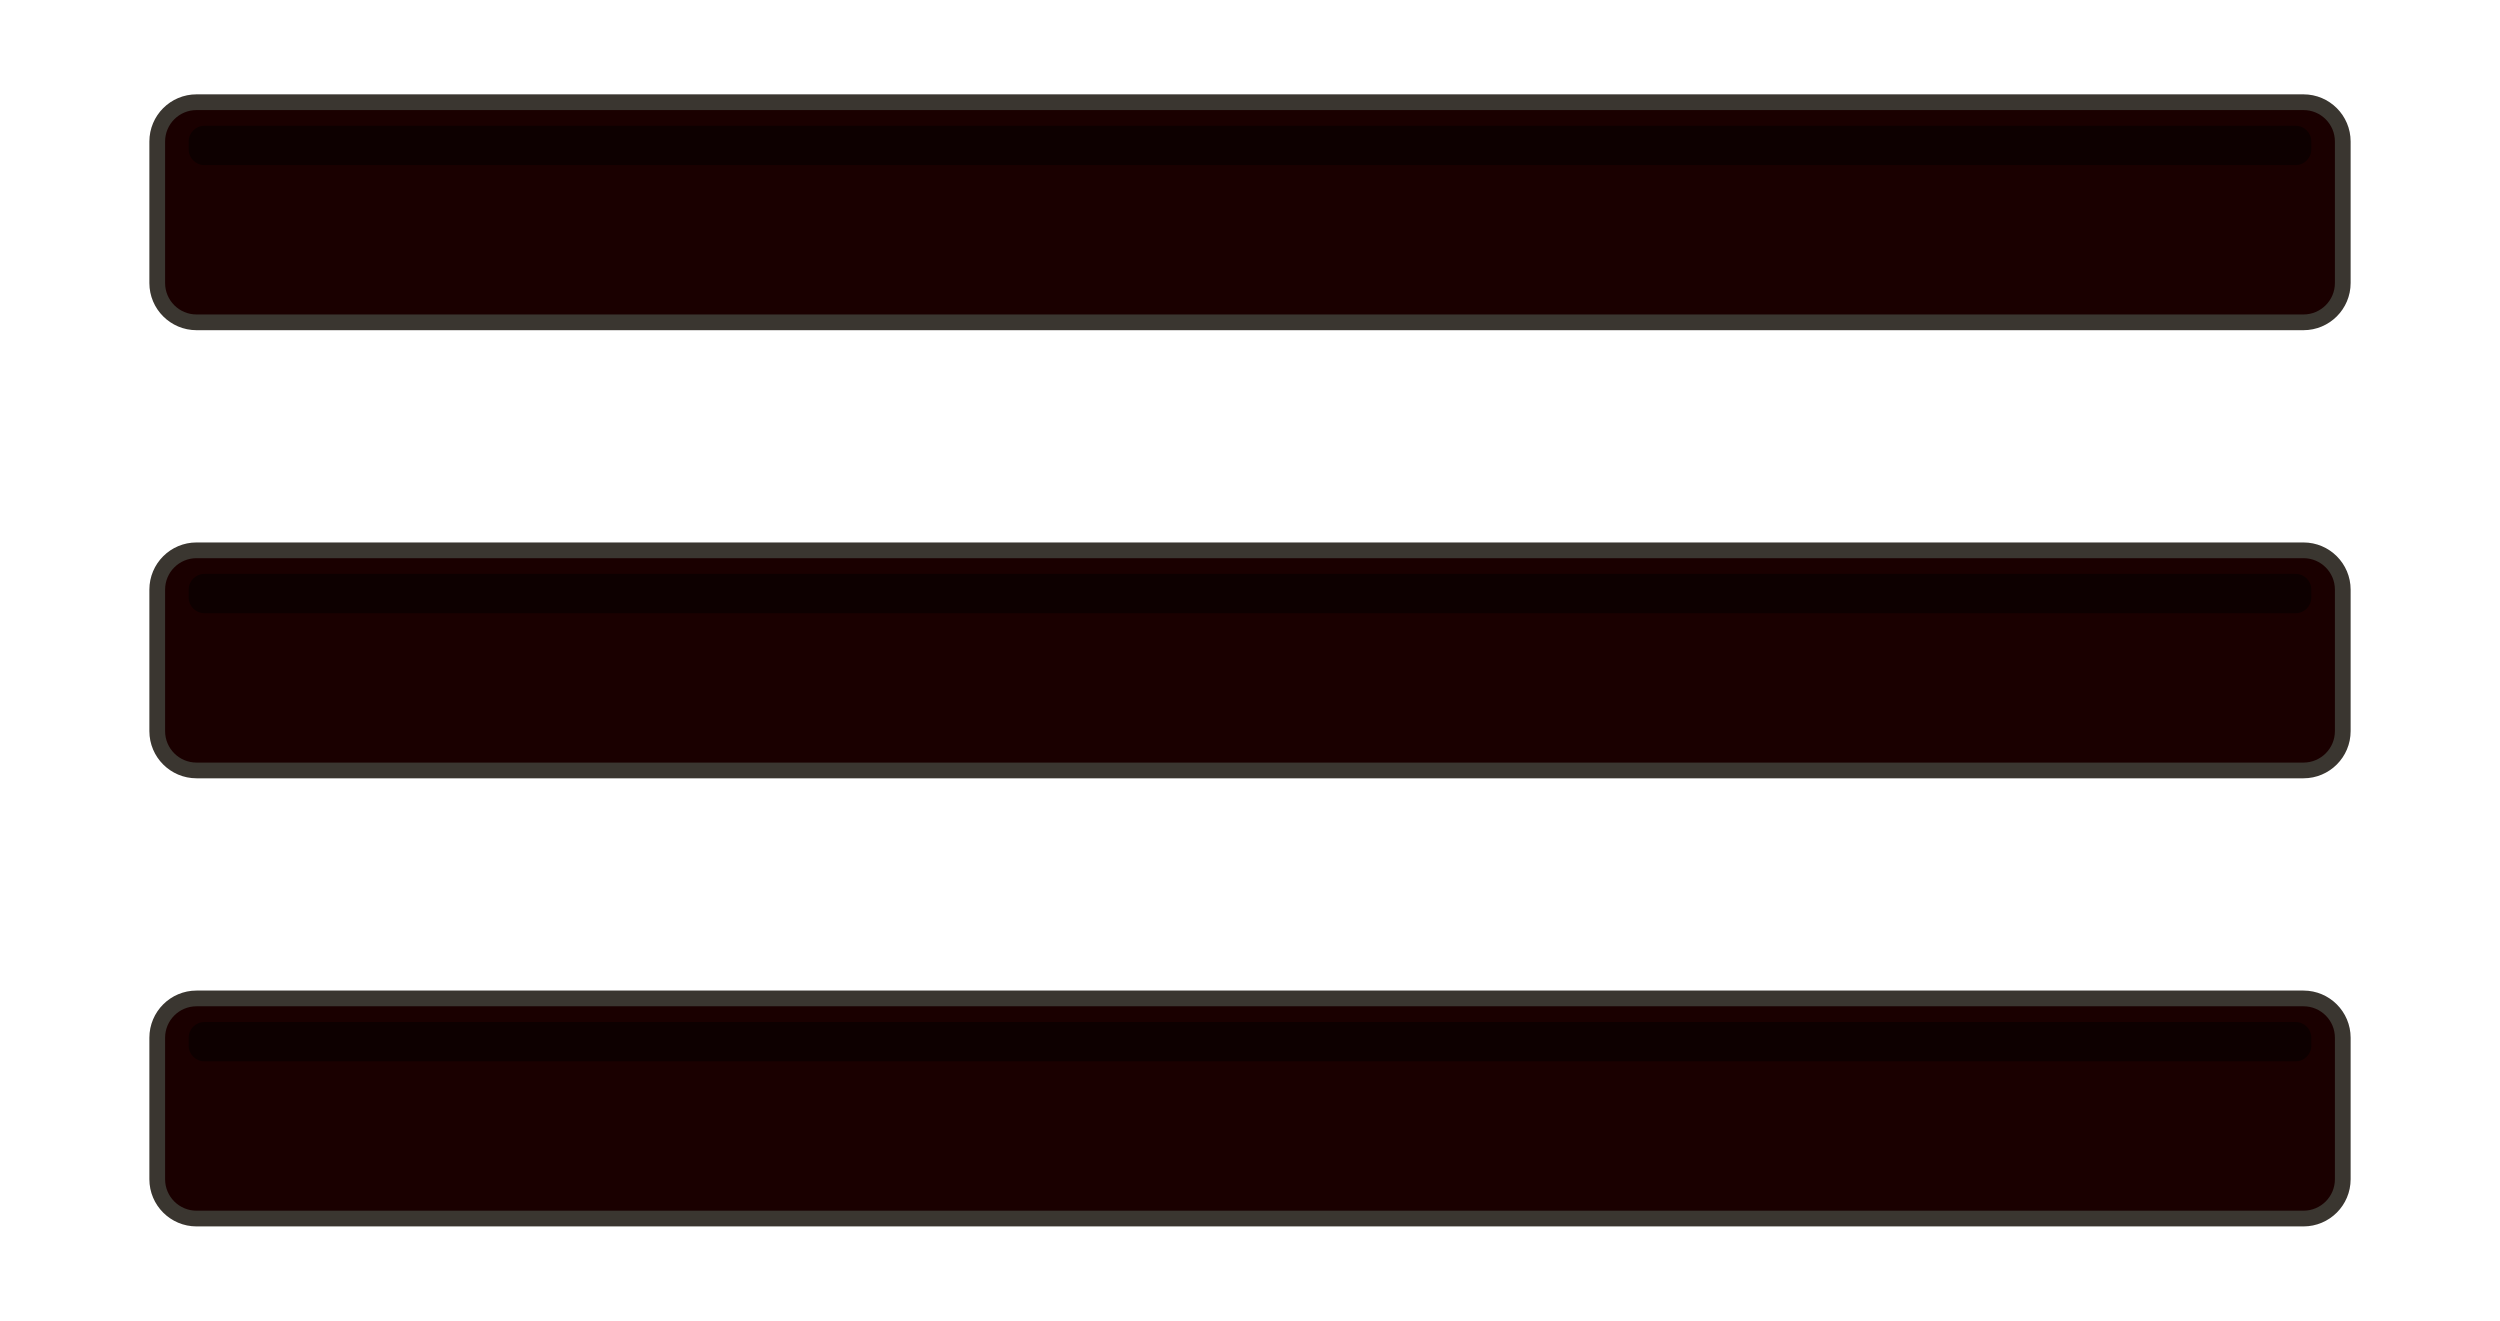
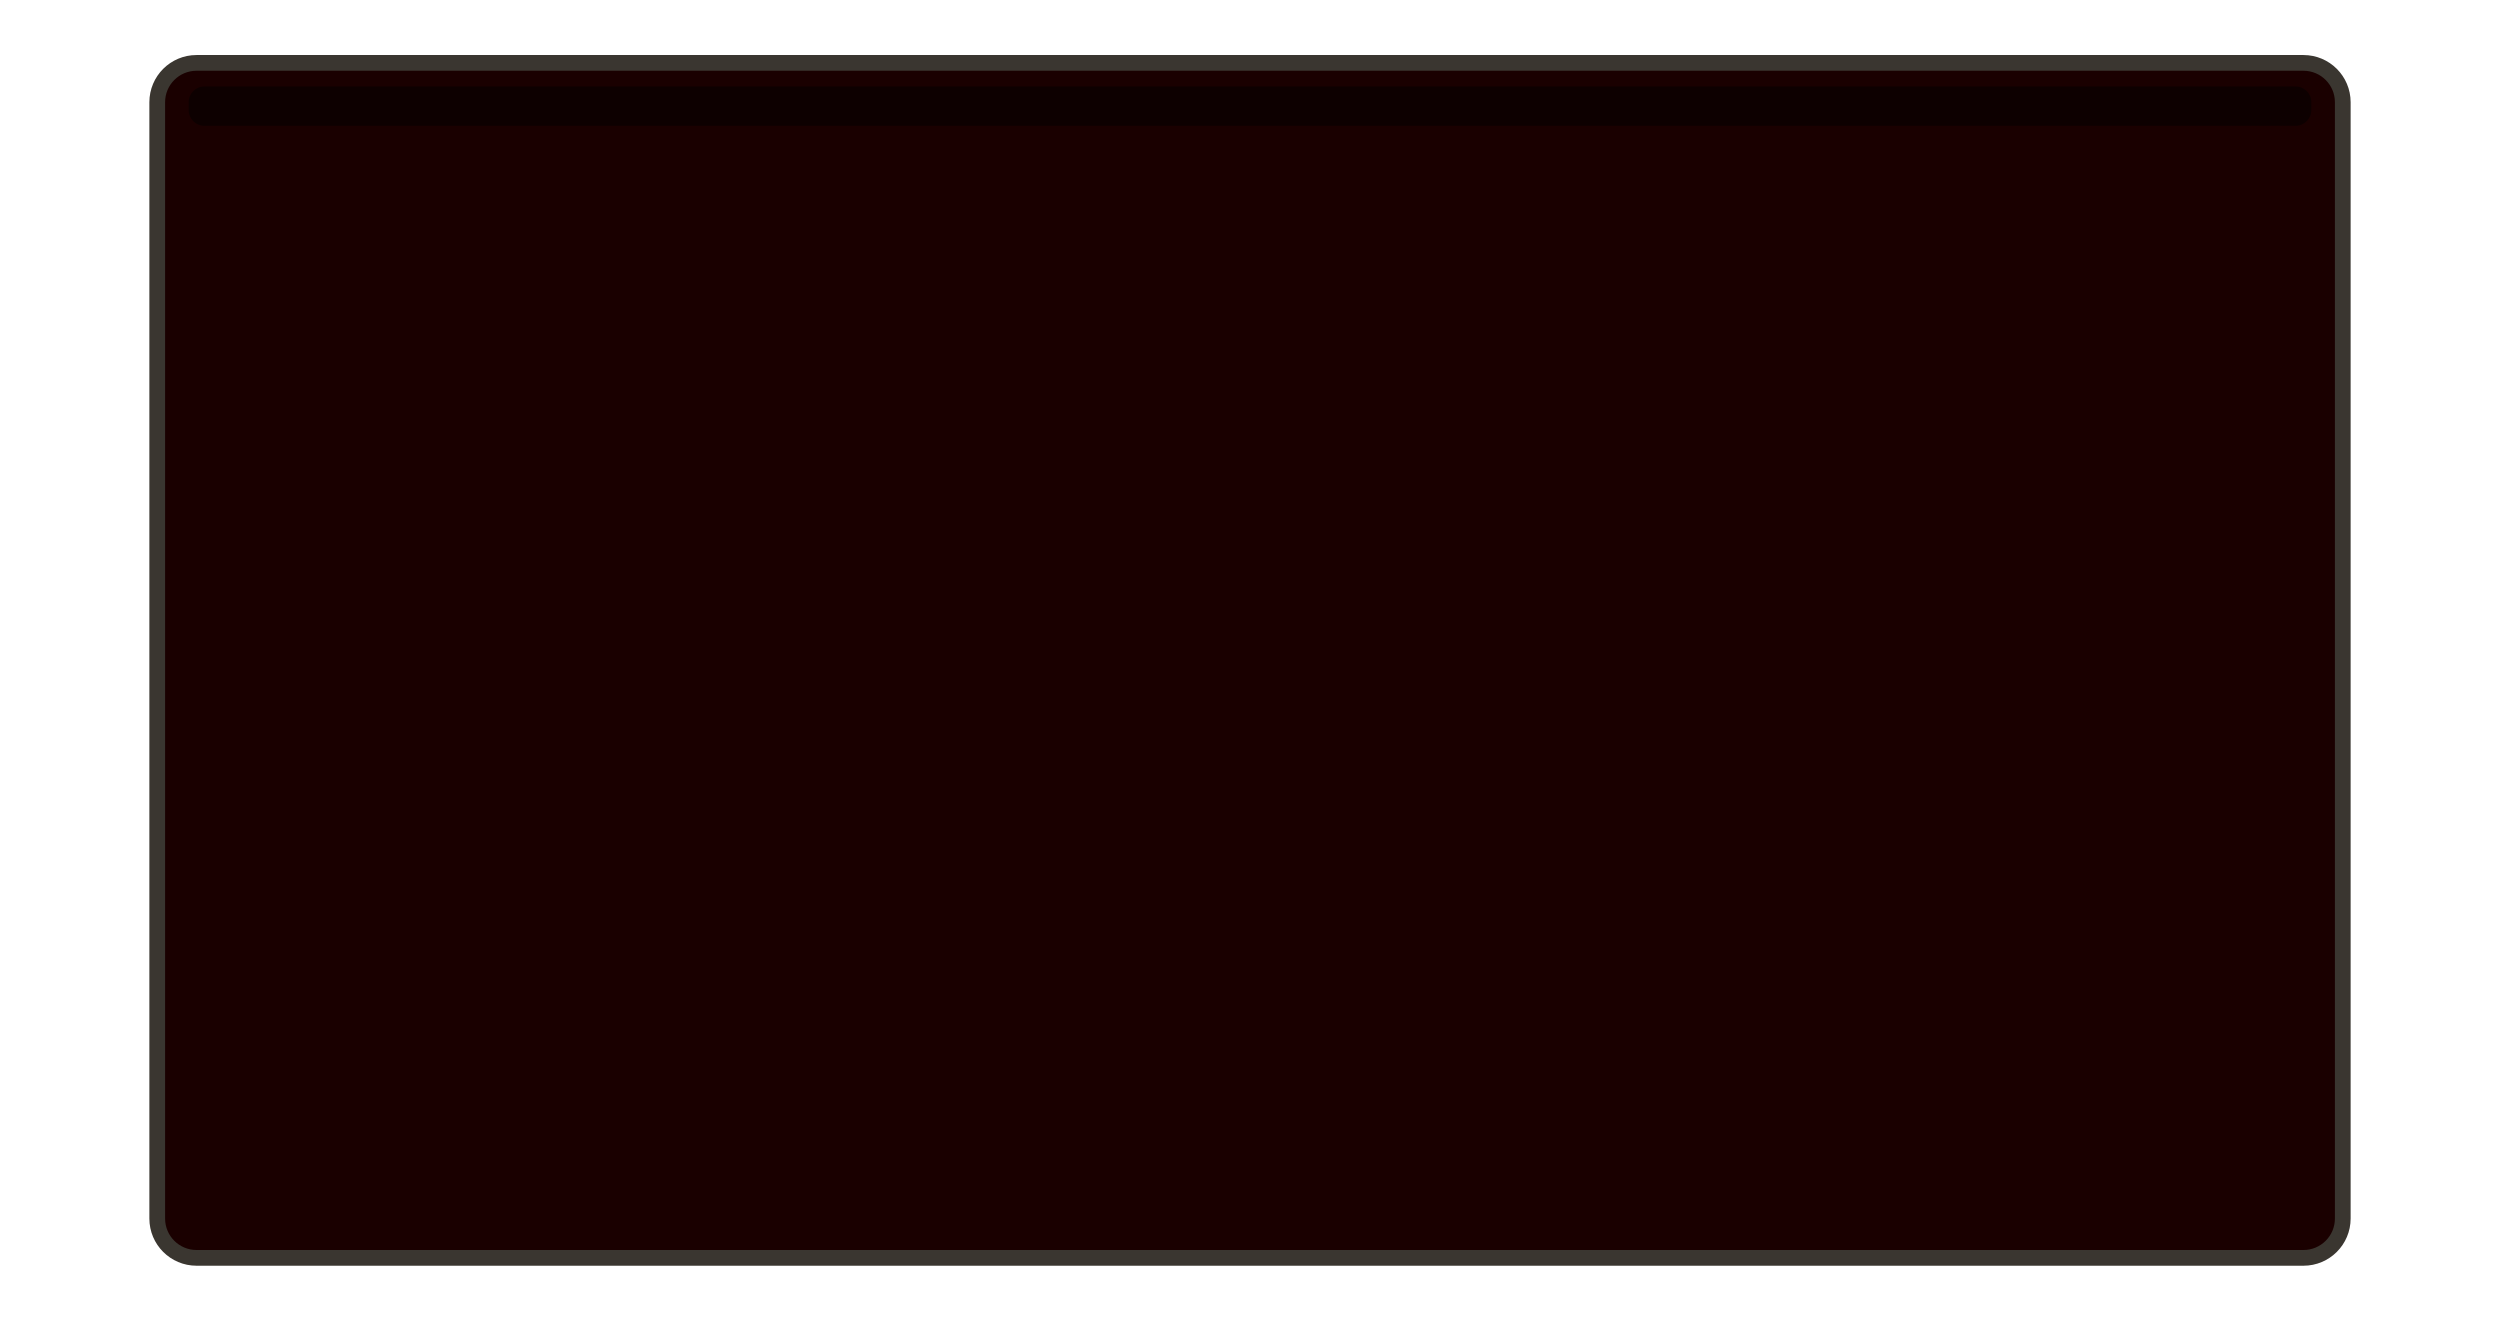
<svg xmlns="http://www.w3.org/2000/svg" width="318" height="168" viewBox="0 0 318 168">
-   <rect x="20" y="13" width="278" height="28" rx="5" fill="#1a0000" stroke="#3a3630" stroke-width="2" />
-   <rect x="24" y="16" width="270" height="5" rx="2" fill="#000000" opacity="0.5" />
-   <rect x="20" y="70" width="278" height="28" rx="5" fill="#1a0000" stroke="#3a3630" stroke-width="2" />
-   <rect x="24" y="73" width="270" height="5" rx="2" fill="#000000" opacity="0.5" />
-   <rect x="20" y="127" width="278" height="28" rx="5" fill="#1a0000" stroke="#3a3630" stroke-width="2" />
-   <rect x="24" y="130" width="270" height="5" rx="2" fill="#000000" opacity="0.5" />
+   <rect x="20" y="8" width="278" height="152" rx="5" fill="#1a0000" stroke="#3a3630" stroke-width="2" />
+   <rect x="24" y="11" width="270" height="5" rx="2" fill="#000000" opacity="0.5" />
</svg>
